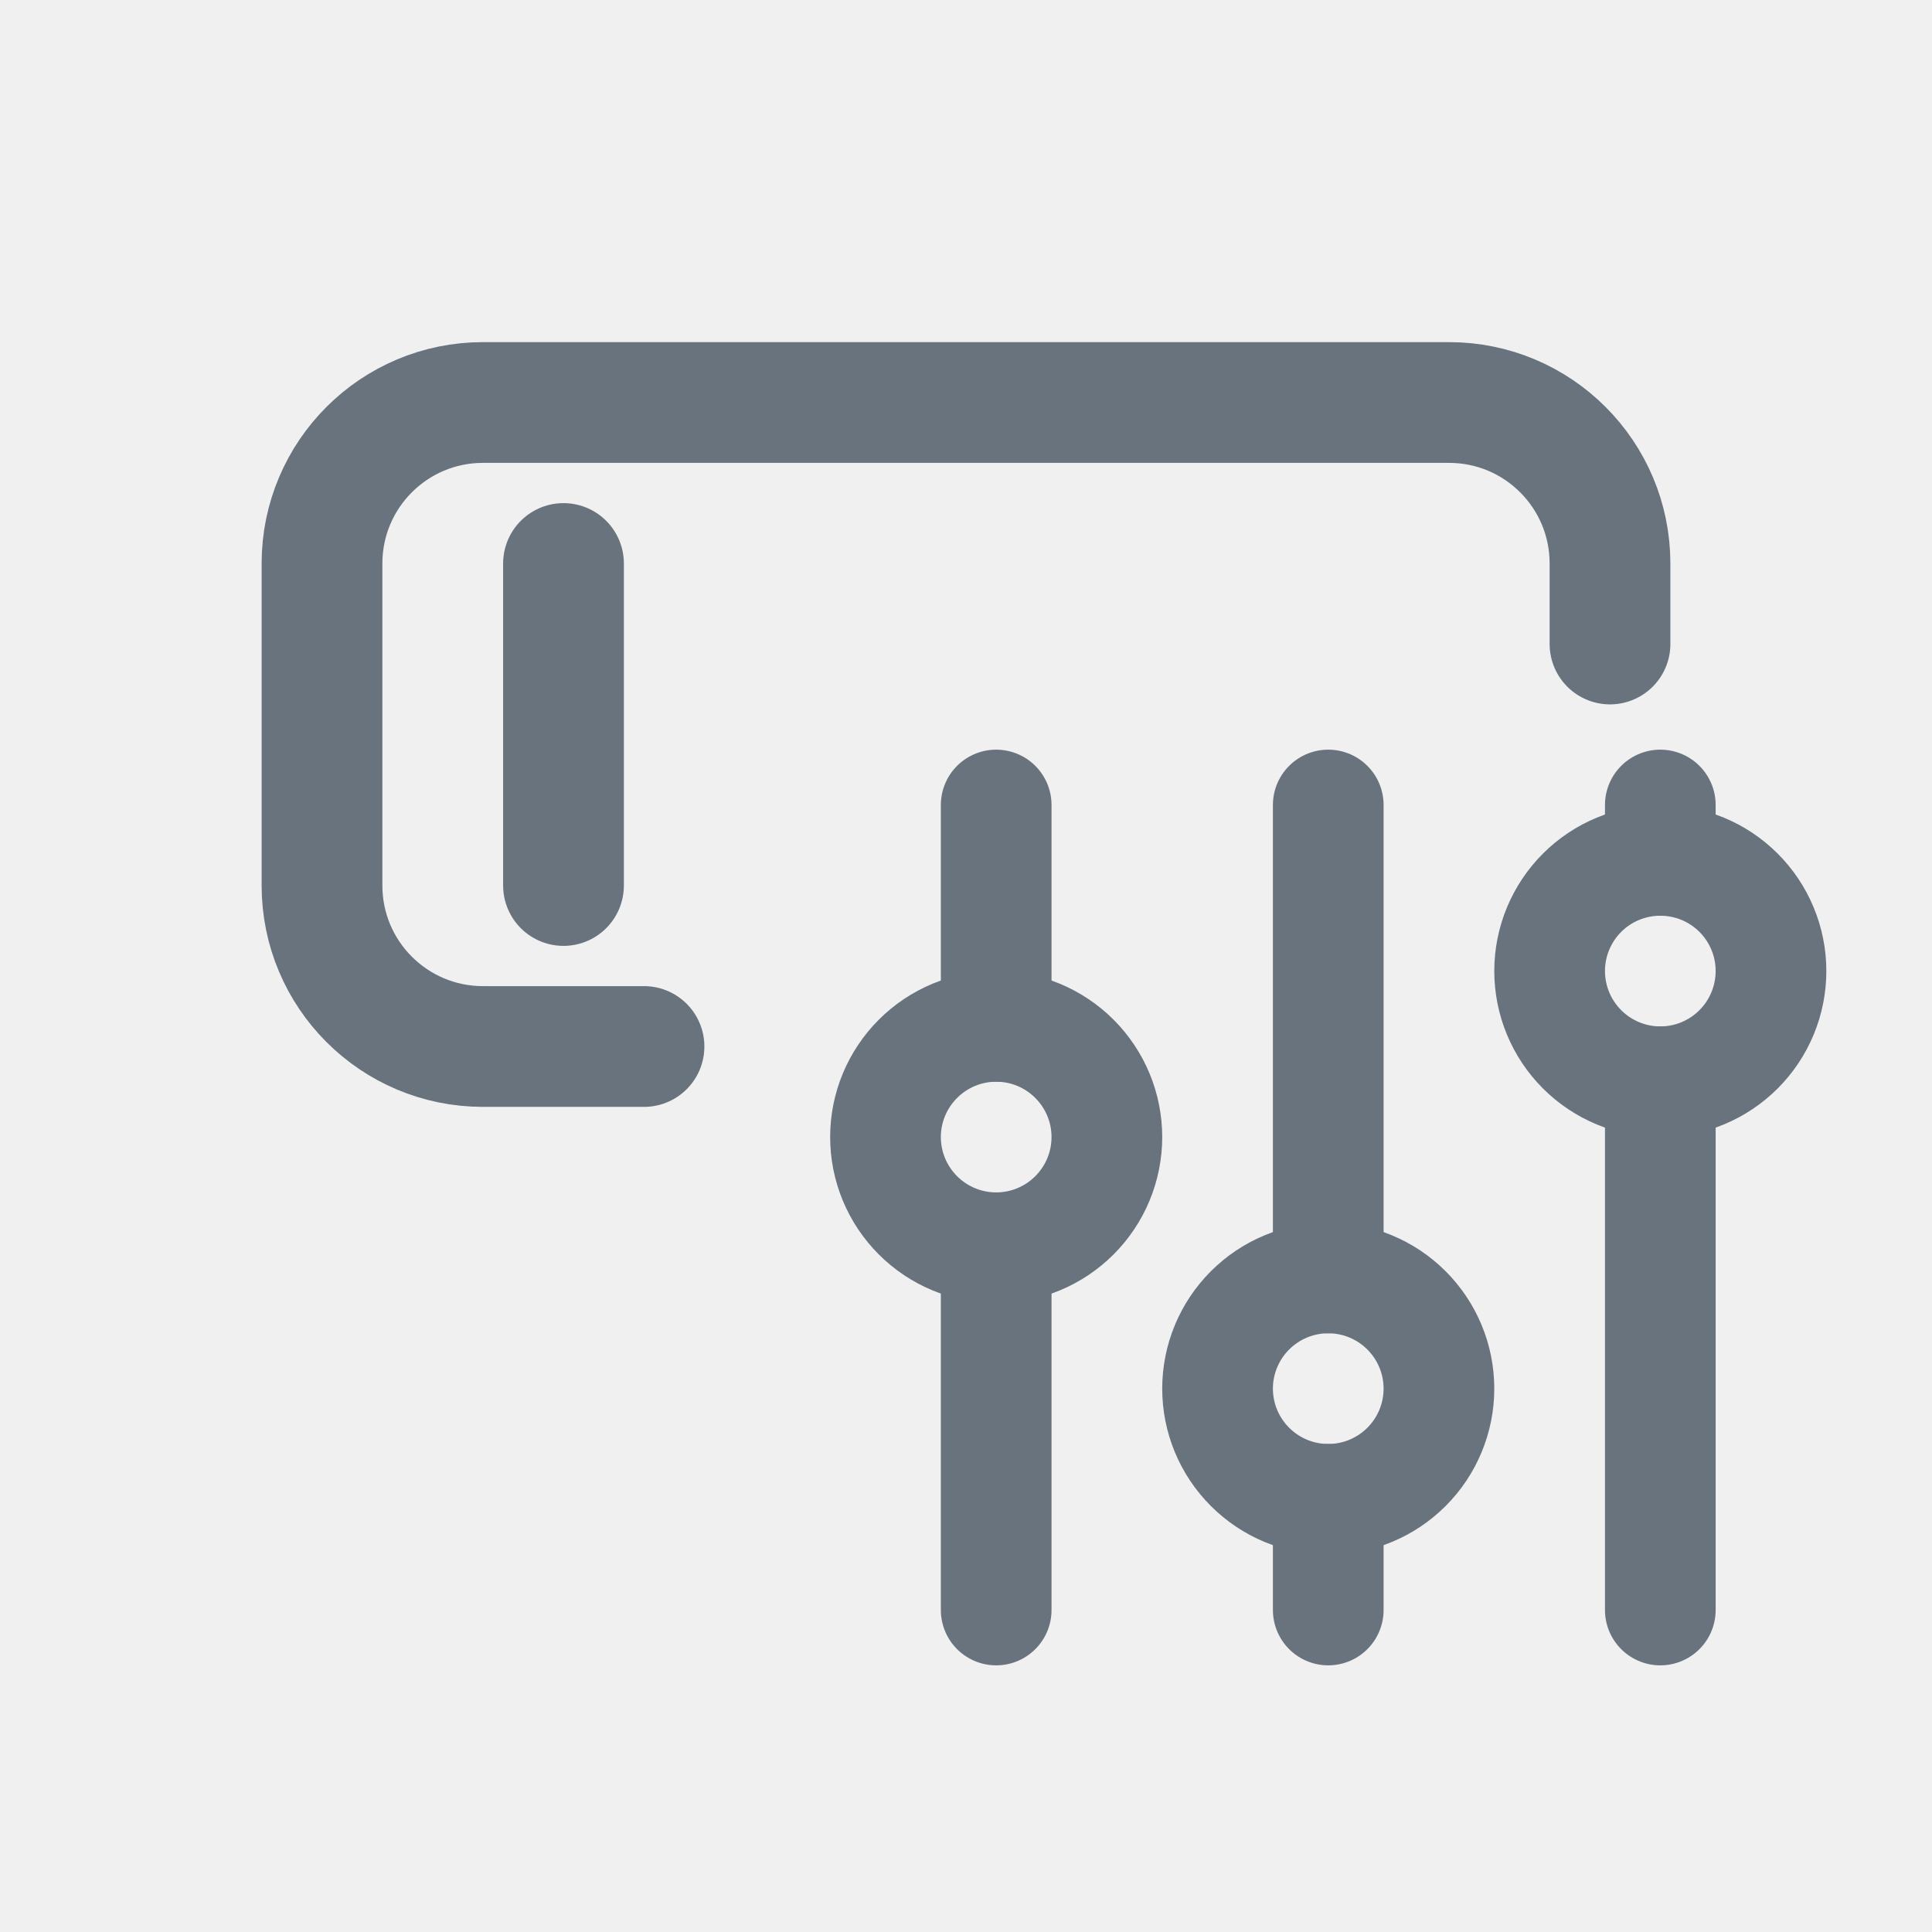
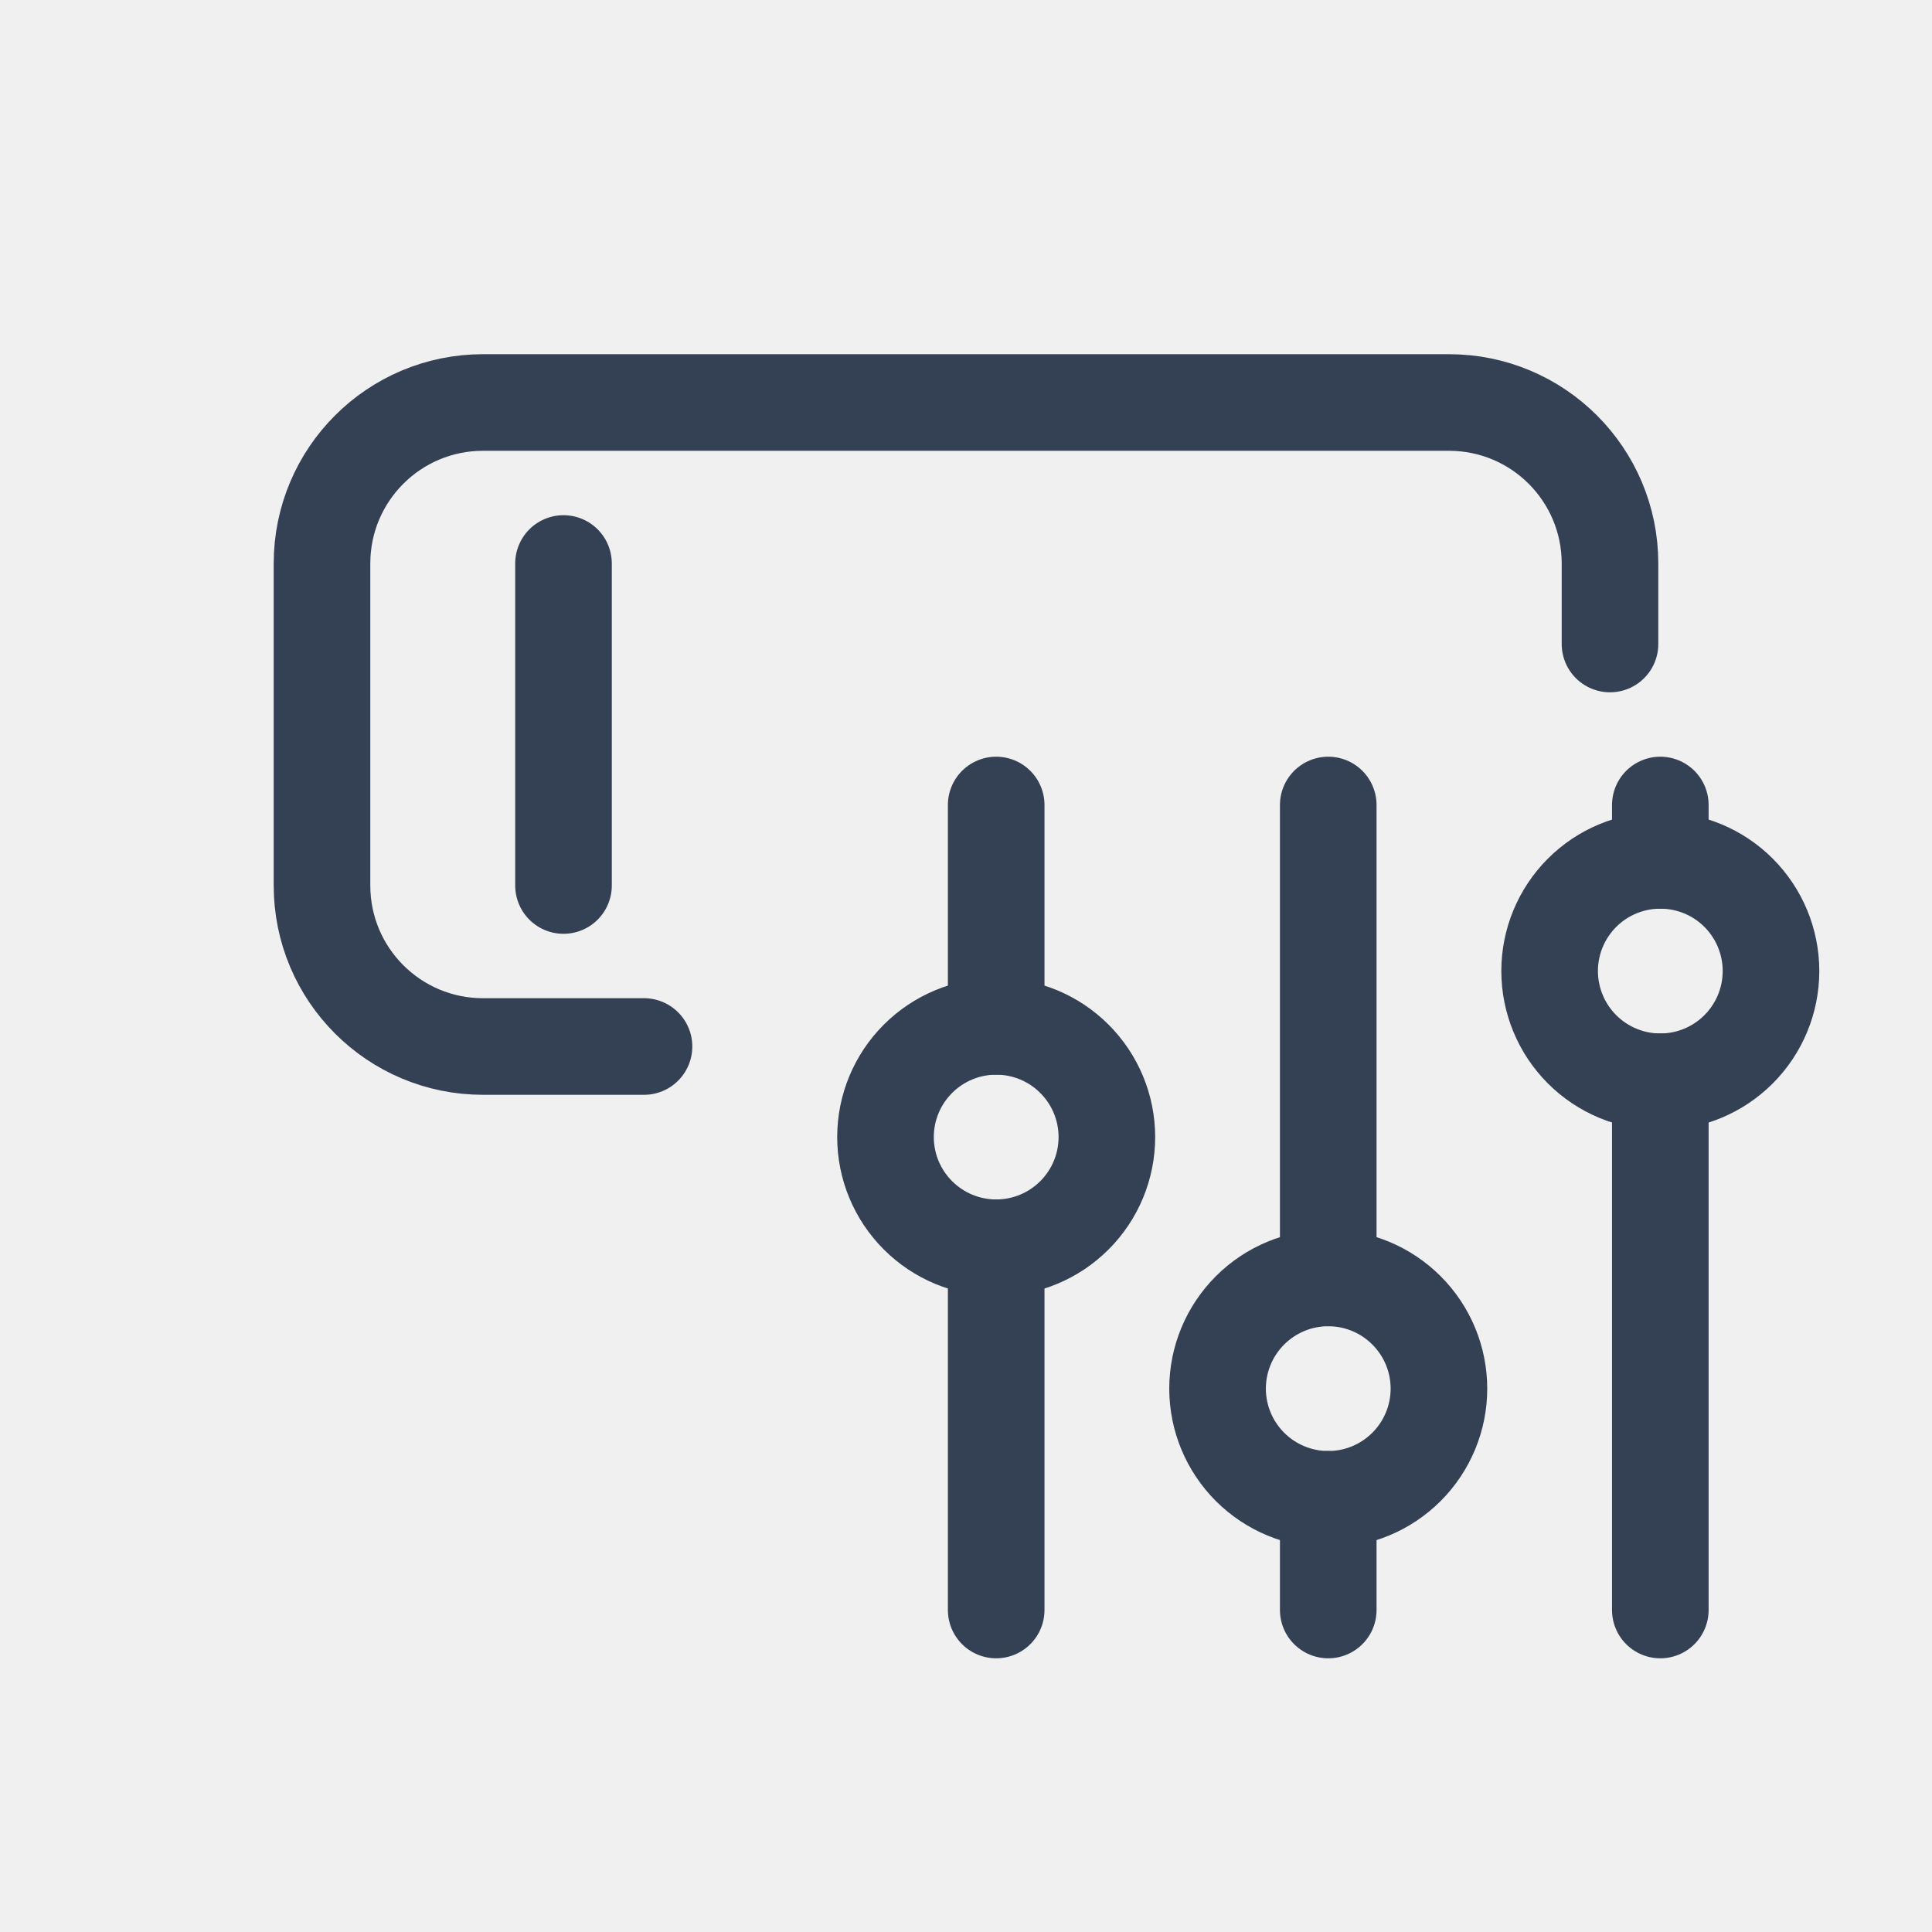
<svg xmlns="http://www.w3.org/2000/svg" width="24" height="24" viewBox="0 0 24 24" fill="none">
-   <g clip-path="url(#clip0_7295_407)">
-     <path d="M11 14.125C11 14.49 11.145 14.839 11.403 15.097C11.661 15.355 12.01 15.5 12.375 15.5C12.74 15.5 13.089 15.355 13.347 15.097C13.605 14.839 13.75 14.49 13.75 14.125C13.75 13.76 13.605 13.411 13.347 13.153C13.089 12.895 12.74 12.75 12.375 12.75C12.01 12.75 11.661 12.895 11.403 13.153C11.145 13.411 11 13.76 11 14.125Z" stroke="#68737D" stroke-width="1.375" stroke-linecap="round" stroke-linejoin="round" />
-     <path d="M12.375 10V12.75" stroke="#68737D" stroke-width="1.375" stroke-linecap="round" stroke-linejoin="round" />
-     <path d="M12.375 15.5V20" stroke="#68737D" stroke-width="1.375" stroke-linecap="round" stroke-linejoin="round" />
-     <path d="M15.125 17.25C15.125 17.615 15.27 17.964 15.528 18.222C15.786 18.48 16.135 18.625 16.5 18.625C16.865 18.625 17.214 18.48 17.472 18.222C17.73 17.964 17.875 17.615 17.875 17.25C17.875 16.885 17.73 16.536 17.472 16.278C17.214 16.02 16.865 15.875 16.5 15.875C16.135 15.875 15.786 16.02 15.528 16.278C15.27 16.536 15.125 16.885 15.125 17.25Z" stroke="#68737D" stroke-width="1.375" stroke-linecap="round" stroke-linejoin="round" />
-     <path d="M16.5 10V15.875" stroke="#68737D" stroke-width="1.375" stroke-linecap="round" stroke-linejoin="round" />
-     <path d="M16.5 18.625V20" stroke="#68737D" stroke-width="1.375" stroke-linecap="round" stroke-linejoin="round" />
-     <path d="M19.25 12.062C19.25 12.427 19.395 12.777 19.653 13.035C19.911 13.293 20.26 13.438 20.625 13.438C20.99 13.438 21.339 13.293 21.597 13.035C21.855 12.777 22 12.427 22 12.062C22 11.698 21.855 11.348 21.597 11.09C21.339 10.832 20.99 10.688 20.625 10.688C20.26 10.688 19.911 10.832 19.653 11.09C19.395 11.348 19.25 11.698 19.25 12.062Z" stroke="#68737D" stroke-width="1.375" stroke-linecap="round" stroke-linejoin="round" />
-     <path d="M20.625 10V10.688" stroke="#68737D" stroke-width="1.375" stroke-linecap="round" stroke-linejoin="round" />
-     <path d="M20.625 13.438V20" stroke="#68737D" stroke-width="1.375" stroke-linecap="round" stroke-linejoin="round" />
-     <path d="M20 8V7C20 5.895 19.105 5 18 5H6C4.895 5 4 5.895 4 7V11C4 12.105 4.895 13 6 13H8" stroke="#68737D" stroke-width="1.5" stroke-linecap="round" />
-     <path d="M7 7V11" stroke="#68737D" stroke-width="1.5" stroke-linecap="round" />
+   <g clip-path="url(#clip0_177_434)">
+     <path d="M11 14.125C11 14.49 11.145 14.839 11.403 15.097C11.661 15.355 12.01 15.5 12.375 15.5C12.74 15.5 13.089 15.355 13.347 15.097C13.605 14.839 13.75 14.49 13.75 14.125C13.75 13.76 13.605 13.411 13.347 13.153C13.089 12.895 12.74 12.75 12.375 12.75C12.01 12.75 11.661 12.895 11.403 13.153C11.145 13.411 11 13.76 11 14.125Z" stroke="#344054" stroke-width="1.2" stroke-linecap="round" stroke-linejoin="round" />
+     <path d="M12.375 10V12.75" stroke="#344054" stroke-width="1.2" stroke-linecap="round" stroke-linejoin="round" />
+     <path d="M12.375 15.5V20" stroke="#344054" stroke-width="1.2" stroke-linecap="round" stroke-linejoin="round" />
+     <path d="M15.125 17.25C15.125 17.615 15.27 17.964 15.528 18.222C15.786 18.48 16.135 18.625 16.5 18.625C16.865 18.625 17.214 18.48 17.472 18.222C17.73 17.964 17.875 17.615 17.875 17.25C17.875 16.885 17.73 16.536 17.472 16.278C17.214 16.02 16.865 15.875 16.5 15.875C16.135 15.875 15.786 16.02 15.528 16.278C15.27 16.536 15.125 16.885 15.125 17.25Z" stroke="#344054" stroke-width="1.2" stroke-linecap="round" stroke-linejoin="round" />
+     <path d="M16.5 10V15.875" stroke="#344054" stroke-width="1.2" stroke-linecap="round" stroke-linejoin="round" />
+     <path d="M16.5 18.625V20" stroke="#344054" stroke-width="1.2" stroke-linecap="round" stroke-linejoin="round" />
+     <path d="M19.25 12.062C19.25 12.427 19.395 12.777 19.653 13.035C19.911 13.293 20.26 13.438 20.625 13.438C20.99 13.438 21.339 13.293 21.597 13.035C21.855 12.777 22 12.427 22 12.062C22 11.698 21.855 11.348 21.597 11.09C21.339 10.832 20.99 10.688 20.625 10.688C20.26 10.688 19.911 10.832 19.653 11.09C19.395 11.348 19.25 11.698 19.25 12.062Z" stroke="#344054" stroke-width="1.2" stroke-linecap="round" stroke-linejoin="round" />
+     <path d="M20.625 10V10.688" stroke="#344054" stroke-width="1.2" stroke-linecap="round" stroke-linejoin="round" />
+     <path d="M20.625 13.438V20" stroke="#344054" stroke-width="1.2" stroke-linecap="round" stroke-linejoin="round" />
+     <path d="M20 8V7C20 5.895 19.105 5 18 5H6C4.895 5 4 5.895 4 7V11C4 12.105 4.895 13 6 13H8" stroke="#344054" stroke-width="1.2" stroke-linecap="round" />
+     <path d="M7 7V11" stroke="#344054" stroke-width="1.2" stroke-linecap="round" />
  </g>
  <defs>
-     <clipPath id="clip0_7295_407">
+     <clipPath id="clip0_177_434">
      <rect width="24" height="24" fill="white" />
    </clipPath>
  </defs>
</svg>
